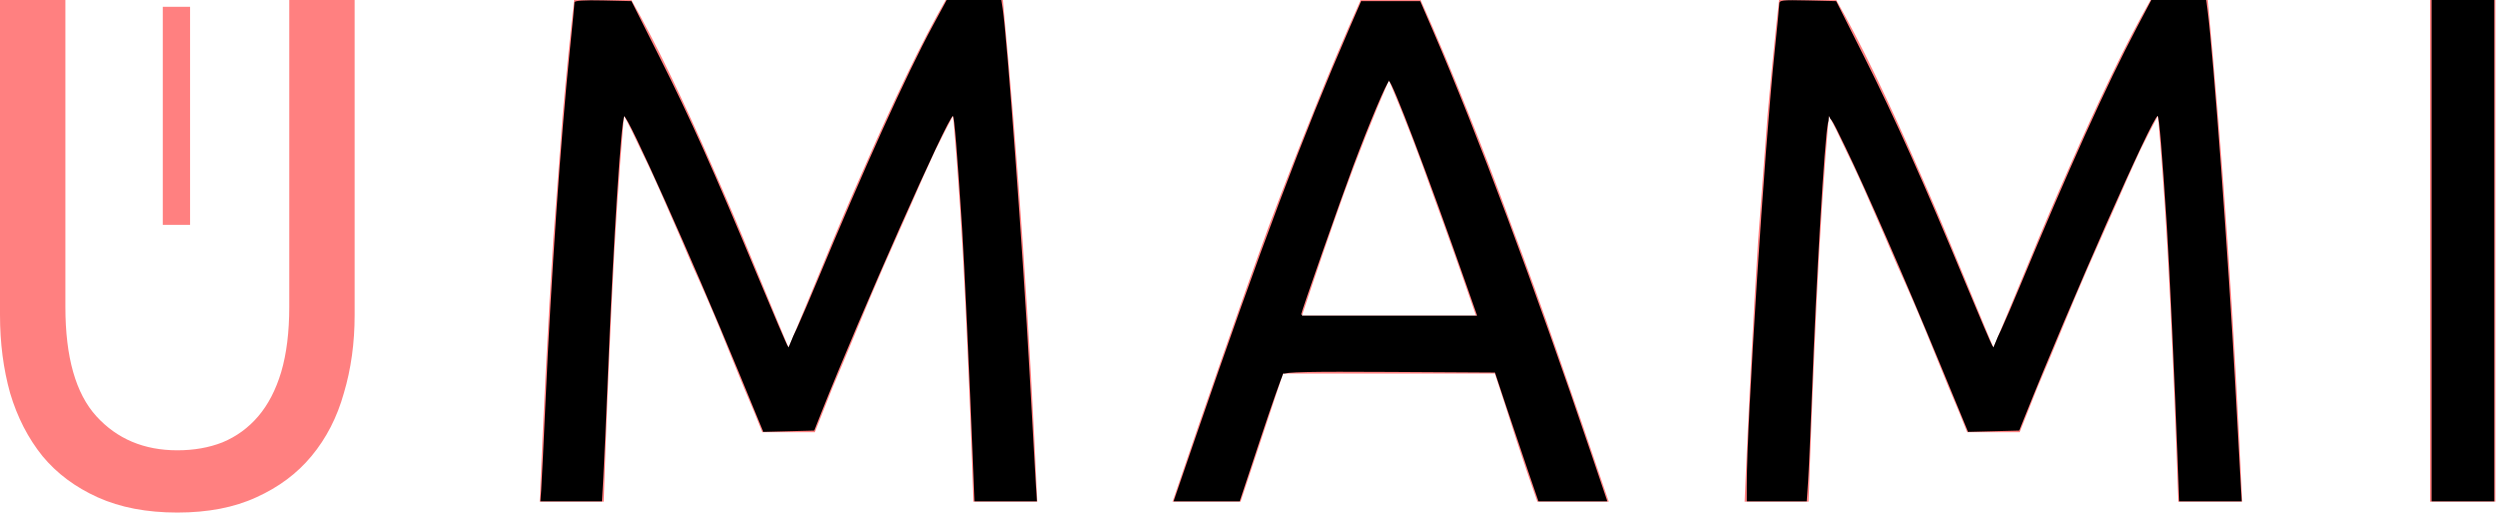
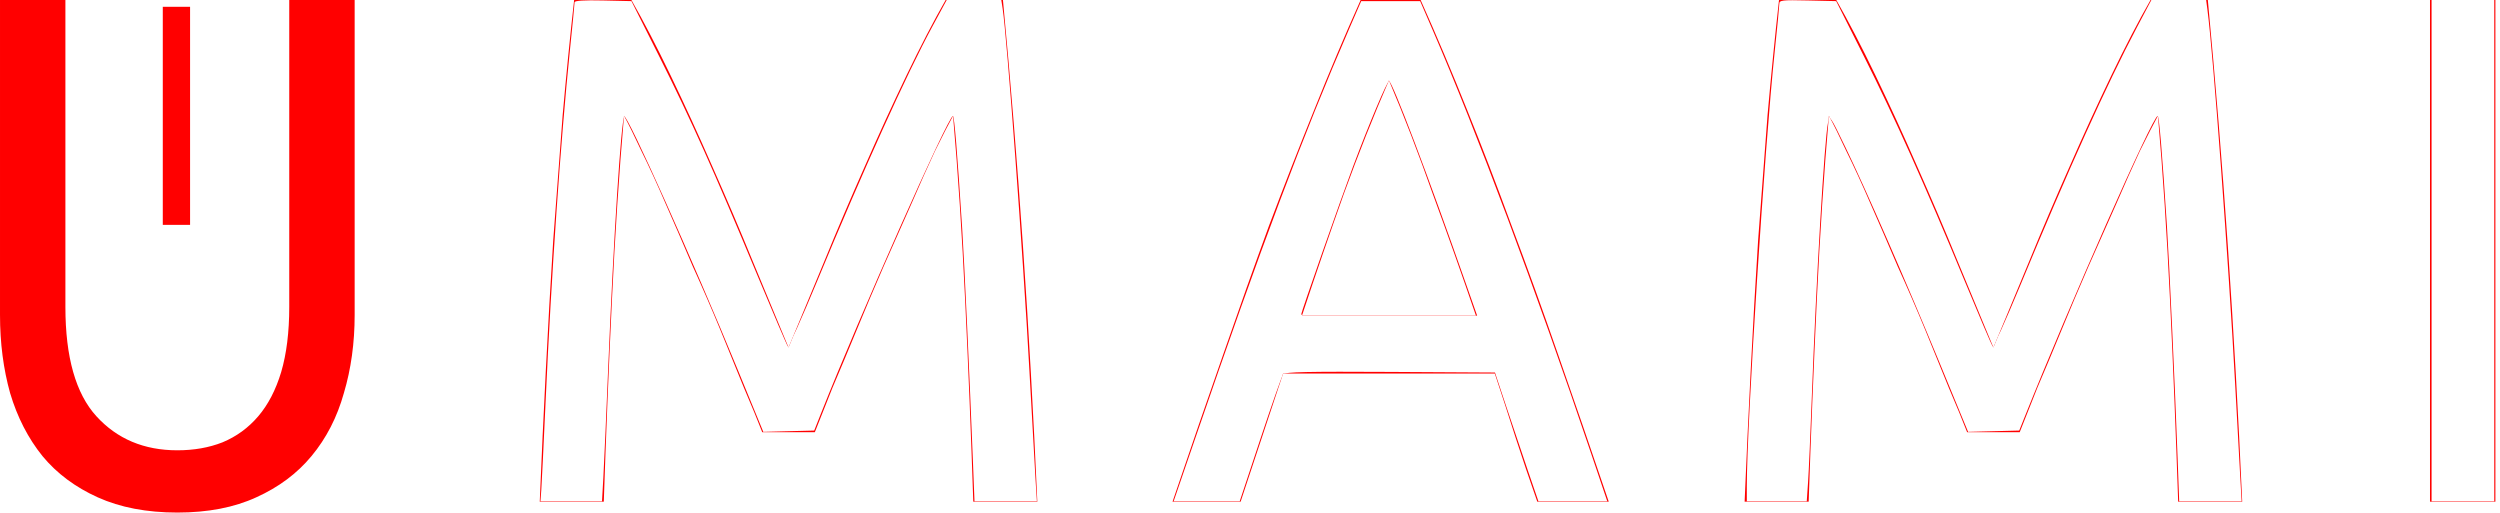
<svg xmlns="http://www.w3.org/2000/svg" width="100%" height="100%" viewBox="0 0 439 90" version="1.1" xml:space="preserve" style="fill-rule:evenodd;clip-rule:evenodd;stroke-linejoin:round;stroke-miterlimit:2;">
  <g transform="matrix(3.9466,0,0,4.23729,-440.898,-1082.64)">
    <g id="Calque-1">
      <g id="g3774">
        <clipPath id="_clip1">
          <path d="M118.959,255.784L120.173,255.784L120.173,264.821L118.959,264.821L118.959,255.784ZM219.836,255.504L222.746,255.504L222.746,276.294L219.836,276.294L219.836,255.504ZM199.241,273.414C199.041,272.934 198.771,272.324 198.431,271.584C198.111,270.844 197.761,270.044 197.381,269.184C197.001,268.324 196.591,267.444 196.151,266.544C195.731,265.624 195.331,264.764 194.951,263.964C194.571,263.144 194.211,262.414 193.871,261.774C193.551,261.134 193.291,260.644 193.091,260.304C192.871,262.664 192.691,265.224 192.551,267.984C192.411,270.724 192.291,273.494 192.191,276.294L189.341,276.294C189.421,274.494 189.511,272.684 189.611,270.864C189.711,269.024 189.821,267.224 189.941,265.464C190.081,263.684 190.221,261.954 190.361,260.274C190.521,258.594 190.691,257.004 190.871,255.504L193.421,255.504C193.961,256.384 194.541,257.424 195.161,258.624C195.781,259.824 196.401,261.084 197.021,262.404C197.641,263.704 198.241,265.014 198.821,266.334C199.401,267.634 199.931,268.824 200.411,269.904C200.891,268.824 201.421,267.634 202.001,266.334C202.581,265.014 203.181,263.704 203.801,262.404C204.421,261.084 205.041,259.824 205.661,258.624C206.281,257.424 206.861,256.384 207.401,255.504L209.951,255.504C210.631,262.204 211.141,269.134 211.481,276.294L208.631,276.294C208.531,273.494 208.411,270.724 208.271,267.984C208.131,265.224 207.951,262.664 207.731,260.304C207.531,260.644 207.261,261.134 206.921,261.774C206.601,262.414 206.251,263.144 205.871,263.964C205.491,264.764 205.081,265.624 204.641,266.544C204.221,267.444 203.821,268.324 203.441,269.184C203.061,270.044 202.701,270.844 202.361,271.584C202.041,272.324 201.781,272.934 201.581,273.414L199.241,273.414ZM180.116,276.294C179.776,275.394 179.456,274.514 179.156,273.654C178.856,272.774 178.546,271.884 178.226,270.984L168.806,270.984L166.916,276.294L163.886,276.294C164.686,274.094 165.436,272.064 166.136,270.204C166.836,268.324 167.516,266.544 168.176,264.864C168.856,263.184 169.526,261.584 170.186,260.064C170.846,258.524 171.536,257.004 172.256,255.504L174.926,255.504C175.646,257.004 176.336,258.524 176.996,260.064C177.656,261.584 178.316,263.184 178.976,264.864C179.656,266.544 180.346,268.324 181.046,270.204C181.746,272.064 182.496,274.094 183.296,276.294L180.116,276.294ZM177.386,268.584C176.746,266.844 176.106,265.164 175.466,263.544C174.846,261.904 174.196,260.334 173.516,258.834C172.816,260.334 172.146,261.904 171.506,263.544C170.886,265.164 170.266,266.844 169.646,268.584L177.386,268.584ZM145.631,273.414C145.431,272.934 145.161,272.324 144.821,271.584C144.501,270.844 144.151,270.044 143.771,269.184C143.391,268.324 142.981,267.444 142.541,266.544C142.121,265.624 141.721,264.764 141.341,263.964C140.961,263.144 140.601,262.414 140.261,261.774C139.941,261.134 139.681,260.644 139.481,260.304C139.261,262.664 139.081,265.224 138.941,267.984C138.801,270.724 138.681,273.494 138.581,276.294L135.731,276.294C135.811,274.494 135.901,272.684 136.001,270.864C136.101,269.024 136.211,267.224 136.331,265.464C136.471,263.684 136.611,261.954 136.751,260.274C136.911,258.594 137.081,257.004 137.261,255.504L139.811,255.504C140.351,256.384 140.931,257.424 141.551,258.624C142.171,259.824 142.791,261.084 143.411,262.404C144.031,263.704 144.631,265.014 145.211,266.334C145.791,267.634 146.321,268.824 146.801,269.904C147.281,268.824 147.811,267.634 148.391,266.334C148.971,265.014 149.571,263.704 150.191,262.404C150.811,261.084 151.431,259.824 152.051,258.624C152.671,257.424 153.251,256.384 153.791,255.504L156.341,255.504C157.021,262.204 157.531,269.134 157.871,276.294L155.021,276.294C154.921,273.494 154.801,270.724 154.661,267.984C154.521,265.224 154.341,262.664 154.121,260.304C153.921,260.644 153.651,261.134 153.311,261.774C152.991,262.414 152.641,263.144 152.261,263.964C151.881,264.764 151.471,265.624 151.031,266.544C150.611,267.444 150.211,268.324 149.831,269.184C149.451,270.044 149.091,270.844 148.751,271.584C148.431,272.324 148.171,272.934 147.971,273.414L145.631,273.414ZM119.606,276.744C118.246,276.744 117.066,276.534 116.066,276.114C115.066,275.694 114.246,275.124 113.606,274.404C112.966,273.664 112.486,272.794 112.166,271.794C111.866,270.794 111.716,269.714 111.716,268.554L111.716,255.504L114.626,255.504L114.626,268.224C114.626,270.304 115.086,271.814 116.006,272.754C116.926,273.694 118.126,274.164 119.606,274.164C120.346,274.164 121.016,274.054 121.616,273.834C122.236,273.594 122.766,273.234 123.206,272.754C123.646,272.274 123.986,271.664 124.226,270.924C124.466,270.164 124.586,269.264 124.586,268.224L124.586,255.504L127.496,255.504L127.496,268.554C127.496,269.714 127.336,270.794 127.016,271.794C126.716,272.794 126.236,273.664 125.576,274.404C124.936,275.124 124.116,275.694 123.116,276.114C122.136,276.534 120.966,276.744 119.606,276.744Z" />
        </clipPath>
        <g clip-path="url(#_clip1)">
          <g id="Clip">
-             <path id="rect3741" d="M118.959,255.784L120.173,255.784L120.173,264.821L118.959,264.821L118.959,255.784ZM219.836,255.504L222.746,255.504L222.746,276.294L219.836,276.294L219.836,255.504ZM199.241,273.414C199.041,272.934 198.771,272.324 198.431,271.584C198.111,270.844 197.761,270.044 197.381,269.184C197.001,268.324 196.591,267.444 196.151,266.544C195.731,265.624 195.331,264.764 194.951,263.964C194.571,263.144 194.211,262.414 193.871,261.774C193.551,261.134 193.291,260.644 193.091,260.304C192.871,262.664 192.691,265.224 192.551,267.984C192.411,270.724 192.291,273.494 192.191,276.294L189.341,276.294C189.421,274.494 189.511,272.684 189.611,270.864C189.711,269.024 189.821,267.224 189.941,265.464C190.081,263.684 190.221,261.954 190.361,260.274C190.521,258.594 190.691,257.004 190.871,255.504L193.421,255.504C193.961,256.384 194.541,257.424 195.161,258.624C195.781,259.824 196.401,261.084 197.021,262.404C197.641,263.704 198.241,265.014 198.821,266.334C199.401,267.634 199.931,268.824 200.411,269.904C200.891,268.824 201.421,267.634 202.001,266.334C202.581,265.014 203.181,263.704 203.801,262.404C204.421,261.084 205.041,259.824 205.661,258.624C206.281,257.424 206.861,256.384 207.401,255.504L209.951,255.504C210.631,262.204 211.141,269.134 211.481,276.294L208.631,276.294C208.531,273.494 208.411,270.724 208.271,267.984C208.131,265.224 207.951,262.664 207.731,260.304C207.531,260.644 207.261,261.134 206.921,261.774C206.601,262.414 206.251,263.144 205.871,263.964C205.491,264.764 205.081,265.624 204.641,266.544C204.221,267.444 203.821,268.324 203.441,269.184C203.061,270.044 202.701,270.844 202.361,271.584C202.041,272.324 201.781,272.934 201.581,273.414L199.241,273.414ZM180.116,276.294C179.776,275.394 179.456,274.514 179.156,273.654C178.856,272.774 178.546,271.884 178.226,270.984L168.806,270.984L166.916,276.294L163.886,276.294C164.686,274.094 165.436,272.064 166.136,270.204C166.836,268.324 167.516,266.544 168.176,264.864C168.856,263.184 169.526,261.584 170.186,260.064C170.846,258.524 171.536,257.004 172.256,255.504L174.926,255.504C175.646,257.004 176.336,258.524 176.996,260.064C177.656,261.584 178.316,263.184 178.976,264.864C179.656,266.544 180.346,268.324 181.046,270.204C181.746,272.064 182.496,274.094 183.296,276.294L180.116,276.294ZM177.386,268.584C176.746,266.844 176.106,265.164 175.466,263.544C174.846,261.904 174.196,260.334 173.516,258.834C172.816,260.334 172.146,261.904 171.506,263.544C170.886,265.164 170.266,266.844 169.646,268.584L177.386,268.584ZM145.631,273.414C145.431,272.934 145.161,272.324 144.821,271.584C144.501,270.844 144.151,270.044 143.771,269.184C143.391,268.324 142.981,267.444 142.541,266.544C142.121,265.624 141.721,264.764 141.341,263.964C140.961,263.144 140.601,262.414 140.261,261.774C139.941,261.134 139.681,260.644 139.481,260.304C139.261,262.664 139.081,265.224 138.941,267.984C138.801,270.724 138.681,273.494 138.581,276.294L135.731,276.294C135.811,274.494 135.901,272.684 136.001,270.864C136.101,269.024 136.211,267.224 136.331,265.464C136.471,263.684 136.611,261.954 136.751,260.274C136.911,258.594 137.081,257.004 137.261,255.504L139.811,255.504C140.351,256.384 140.931,257.424 141.551,258.624C142.171,259.824 142.791,261.084 143.411,262.404C144.031,263.704 144.631,265.014 145.211,266.334C145.791,267.634 146.321,268.824 146.801,269.904C147.281,268.824 147.811,267.634 148.391,266.334C148.971,265.014 149.571,263.704 150.191,262.404C150.811,261.084 151.431,259.824 152.051,258.624C152.671,257.424 153.251,256.384 153.791,255.504L156.341,255.504C157.021,262.204 157.531,269.134 157.871,276.294L155.021,276.294C154.921,273.494 154.801,270.724 154.661,267.984C154.521,265.224 154.341,262.664 154.121,260.304C153.921,260.644 153.651,261.134 153.311,261.774C152.991,262.414 152.641,263.144 152.261,263.964C151.881,264.764 151.471,265.624 151.031,266.544C150.611,267.444 150.211,268.324 149.831,269.184C149.451,270.044 149.091,270.844 148.751,271.584C148.431,272.324 148.171,272.934 147.971,273.414L145.631,273.414ZM119.606,276.744C118.246,276.744 117.066,276.534 116.066,276.114C115.066,275.694 114.246,275.124 113.606,274.404C112.966,273.664 112.486,272.794 112.166,271.794C111.866,270.794 111.716,269.714 111.716,268.554L111.716,255.504L114.626,255.504L114.626,268.224C114.626,270.304 115.086,271.814 116.006,272.754C116.926,273.694 118.126,274.164 119.606,274.164C120.346,274.164 121.016,274.054 121.616,273.834C122.236,273.594 122.766,273.234 123.206,272.754C123.646,272.274 123.986,271.664 124.226,270.924C124.466,270.164 124.586,269.264 124.586,268.224L124.586,255.504L127.496,255.504L127.496,268.554C127.496,269.714 127.336,270.794 127.016,271.794C126.716,272.794 126.236,273.664 125.576,274.404C124.936,275.124 124.116,275.694 123.116,276.114C122.136,276.534 120.966,276.744 119.606,276.744Z" style="fill:rgb(255,128,128);fill-rule:nonzero;" />
+             <path id="rect3741" d="M118.959,255.784L120.173,255.784L120.173,264.821L118.959,264.821L118.959,255.784ZM219.836,255.504L222.746,255.504L222.746,276.294L219.836,276.294L219.836,255.504ZM199.241,273.414C199.041,272.934 198.771,272.324 198.431,271.584C198.111,270.844 197.761,270.044 197.381,269.184C197.001,268.324 196.591,267.444 196.151,266.544C195.731,265.624 195.331,264.764 194.951,263.964C194.571,263.144 194.211,262.414 193.871,261.774C193.551,261.134 193.291,260.644 193.091,260.304C192.871,262.664 192.691,265.224 192.551,267.984C192.411,270.724 192.291,273.494 192.191,276.294L189.341,276.294C189.421,274.494 189.511,272.684 189.611,270.864C189.711,269.024 189.821,267.224 189.941,265.464C190.081,263.684 190.221,261.954 190.361,260.274C190.521,258.594 190.691,257.004 190.871,255.504L193.421,255.504C193.961,256.384 194.541,257.424 195.161,258.624C195.781,259.824 196.401,261.084 197.021,262.404C197.641,263.704 198.241,265.014 198.821,266.334C199.401,267.634 199.931,268.824 200.411,269.904C200.891,268.824 201.421,267.634 202.001,266.334C202.581,265.014 203.181,263.704 203.801,262.404C204.421,261.084 205.041,259.824 205.661,258.624C206.281,257.424 206.861,256.384 207.401,255.504L209.951,255.504C210.631,262.204 211.141,269.134 211.481,276.294L208.631,276.294C208.531,273.494 208.411,270.724 208.271,267.984C208.131,265.224 207.951,262.664 207.731,260.304C207.531,260.644 207.261,261.134 206.921,261.774C206.601,262.414 206.251,263.144 205.871,263.964C205.491,264.764 205.081,265.624 204.641,266.544C204.221,267.444 203.821,268.324 203.441,269.184C203.061,270.044 202.701,270.844 202.361,271.584C202.041,272.324 201.781,272.934 201.581,273.414L199.241,273.414ZM180.116,276.294C179.776,275.394 179.456,274.514 179.156,273.654C178.856,272.774 178.546,271.884 178.226,270.984L168.806,270.984L166.916,276.294L163.886,276.294C164.686,274.094 165.436,272.064 166.136,270.204C166.836,268.324 167.516,266.544 168.176,264.864C168.856,263.184 169.526,261.584 170.186,260.064C170.846,258.524 171.536,257.004 172.256,255.504L174.926,255.504C175.646,257.004 176.336,258.524 176.996,260.064C177.656,261.584 178.316,263.184 178.976,264.864C179.656,266.544 180.346,268.324 181.046,270.204C181.746,272.064 182.496,274.094 183.296,276.294L180.116,276.294ZM177.386,268.584C176.746,266.844 176.106,265.164 175.466,263.544C174.846,261.904 174.196,260.334 173.516,258.834C172.816,260.334 172.146,261.904 171.506,263.544C170.886,265.164 170.266,266.844 169.646,268.584L177.386,268.584ZM145.631,273.414C145.431,272.934 145.161,272.324 144.821,271.584C144.501,270.844 144.151,270.044 143.771,269.184C143.391,268.324 142.981,267.444 142.541,266.544C142.121,265.624 141.721,264.764 141.341,263.964C140.961,263.144 140.601,262.414 140.261,261.774C139.941,261.134 139.681,260.644 139.481,260.304C139.261,262.664 139.081,265.224 138.941,267.984C138.801,270.724 138.681,273.494 138.581,276.294L135.731,276.294C135.811,274.494 135.901,272.684 136.001,270.864C136.101,269.024 136.211,267.224 136.331,265.464C136.471,263.684 136.611,261.954 136.751,260.274C136.911,258.594 137.081,257.004 137.261,255.504L139.811,255.504C140.351,256.384 140.931,257.424 141.551,258.624C142.171,259.824 142.791,261.084 143.411,262.404C144.031,263.704 144.631,265.014 145.211,266.334C145.791,267.634 146.321,268.824 146.801,269.904C147.281,268.824 147.811,267.634 148.391,266.334C148.971,265.014 149.571,263.704 150.191,262.404C150.811,261.084 151.431,259.824 152.051,258.624C152.671,257.424 153.251,256.384 153.791,255.504L156.341,255.504C157.021,262.204 157.531,269.134 157.871,276.294L155.021,276.294C154.921,273.494 154.801,270.724 154.661,267.984C154.521,265.224 154.341,262.664 154.121,260.304C153.921,260.644 153.651,261.134 153.311,261.774C152.991,262.414 152.641,263.144 152.261,263.964C151.881,264.764 151.471,265.624 151.031,266.544C150.611,267.444 150.211,268.324 149.831,269.184C149.451,270.044 149.091,270.844 148.751,271.584C148.431,272.324 148.171,272.934 147.971,273.414L145.631,273.414ZM119.606,276.744C118.246,276.744 117.066,276.534 116.066,276.114C115.066,275.694 114.246,275.124 113.606,274.404C112.966,273.664 112.486,272.794 112.166,271.794C111.866,270.794 111.716,269.714 111.716,268.554L111.716,255.504L114.626,255.504L114.626,268.224C114.626,270.304 115.086,271.814 116.006,272.754C116.926,273.694 118.126,274.164 119.606,274.164C120.346,274.164 121.016,274.054 121.616,273.834C122.236,273.594 122.766,273.234 123.206,272.754C123.646,272.274 123.986,271.664 124.226,270.924C124.466,270.164 124.586,269.264 124.586,268.224L124.586,255.504L127.496,255.504L127.496,268.554C127.496,269.714 127.336,270.794 127.016,271.794C126.716,272.794 126.236,273.664 125.576,274.404C124.936,275.124 124.116,275.694 123.116,276.114C122.136,276.534 120.966,276.744 119.606,276.744Z" style="fill:rgb(255,0,0);fill-rule:nonzero;" />
            <g id="path3855" transform="matrix(0.0670409,0,0,0.0624417,111.716,255.504)">
-               <path d="M359.232,325.404C359.53,321.379 360.841,294.515 362.146,265.706C365.917,182.447 372.131,92.752 378.256,33.169C379.956,16.637 381.346,2.379 381.346,1.487C381.346,0.414 387.75,0.01 400.218,0.296L419.09,0.729L437.652,37.702C458.377,78.985 473.784,113.347 502.397,182.101C513.07,207.748 522.282,229.237 522.867,229.852C523.452,230.468 532.19,211.057 542.286,186.716C573.177,112.235 601.791,48.997 618.948,17.29L628.327,-0.042L664.54,-0.042L665.436,5.736C668.269,24.007 679.054,169.914 683.227,246.449C684.914,277.376 686.715,309.439 687.23,317.701L688.166,332.721L646.751,332.721L645.715,306.146C643.549,250.557 640.013,173.913 638.591,151.704C635.31,100.49 633.376,76.987 632.44,76.987C629.307,76.987 570.826,208.793 544.948,274.18L540.375,285.734L506.593,286.601L489.935,246.113C459.202,171.414 416.22,75.492 414.328,77.384C412.241,79.471 407.115,159.269 403.715,242.598C402.401,274.796 400.923,308.245 400.431,316.93L399.537,332.721L358.69,332.721L359.232,325.404Z" style="fill-rule:nonzero;" />
+               <path d="M359.232,325.404C359.53,321.379 360.841,294.515 362.146,265.706C365.917,182.447 372.131,92.752 378.256,33.169C379.956,16.637 381.346,2.379 381.346,1.487C381.346,0.414 387.75,0.01 400.218,0.296L419.09,0.729L437.652,37.702C458.377,78.985 473.784,113.347 502.397,182.101C513.07,207.748 522.282,229.237 522.867,229.852C523.452,230.468 532.19,211.057 542.286,186.716C573.177,112.235 601.791,48.997 618.948,17.29L628.327,-0.042L664.54,-0.042L665.436,5.736C668.269,24.007 679.054,169.914 683.227,246.449C684.914,277.376 686.715,309.439 687.23,317.701L688.166,332.721L646.751,332.721L645.715,306.146C643.549,250.557 640.013,173.913 638.591,151.704C635.31,100.49 633.376,76.987 632.44,76.987C629.307,76.987 570.826,208.793 544.948,274.18L540.375,285.734L506.593,286.601L489.935,246.113C459.202,171.414 416.22,75.492 414.328,77.384C412.241,79.471 407.115,159.269 403.715,242.598C402.401,274.796 400.923,308.245 400.431,316.93L399.537,332.721L358.69,332.721L359.232,325.404Z" style="fill:rgb(255,255,255);fill-rule:nonzero;" />
            </g>
            <g id="path3857" transform="matrix(0.0670409,0,0,0.0624417,111.716,255.504)">
-               <path d="M793.33,290.741C836.847,164.014 864.82,89.621 895.719,18.445L903.41,0.729L942.533,0.729L950.863,19.986C980.136,87.66 1018.78,190.964 1056.18,301.525L1066.73,332.721L1021.03,332.721L1014.03,312.309C1010.19,301.082 1003.7,281.844 999.611,269.558L992.182,247.22L922.672,246.819C868.224,246.505 852.829,246.839 851.621,248.36C850.773,249.427 843.933,268.845 836.421,291.511L822.763,332.721L778.914,332.721L793.33,290.741ZM972.93,188.293C947.754,116.491 923.987,53.878 921.906,53.878C920.538,53.878 908.846,81.558 897.927,110.646C889.925,131.964 863.544,207.251 863.544,208.77C863.544,209.158 889.827,209.476 921.951,209.476L980.357,209.476L972.93,188.293Z" style="fill-rule:nonzero;" />
+               <path d="M793.33,290.741C836.847,164.014 864.82,89.621 895.719,18.445L903.41,0.729L942.533,0.729L950.863,19.986C980.136,87.66 1018.78,190.964 1056.18,301.525L1066.73,332.721L1021.03,332.721L1014.03,312.309C1010.19,301.082 1003.7,281.844 999.611,269.558L992.182,247.22L922.672,246.819C868.224,246.505 852.829,246.839 851.621,248.36C850.773,249.427 843.933,268.845 836.421,291.511L822.763,332.721L778.914,332.721L793.33,290.741ZM972.93,188.293C947.754,116.491 923.987,53.878 921.906,53.878C920.538,53.878 908.846,81.558 897.927,110.646C889.925,131.964 863.544,207.251 863.544,208.77C863.544,209.158 889.827,209.476 921.951,209.476L980.357,209.476L972.93,188.293Z" style="fill:rgb(255,255,255);fill-rule:nonzero;" />
            </g>
            <g id="path3859" transform="matrix(0.0670409,0,0,0.0624417,111.716,255.504)">
-               <path d="M1159.34,322.322C1159.36,280.618 1171.11,97.718 1177.88,33.851C1179.54,18.176 1180.89,4.116 1180.9,2.607C1180.9,0.102 1182.54,-0.099 1199.77,0.296L1218.64,0.729L1237.23,37.702C1257.46,77.968 1277.43,122.532 1304.19,187.138C1313.67,210.015 1321.9,229.252 1322.49,229.885C1323.07,230.519 1331.1,212.841 1340.33,190.601C1372.74,112.469 1398.33,55.821 1418.29,18.023L1427.83,-0.042L1464.18,-0.042L1465.04,6.506C1468.87,35.578 1479.05,173.318 1483.56,257.233C1484.82,280.534 1486.27,307.051 1486.79,316.16L1487.73,332.721L1446.29,332.721L1445.24,303.836C1443.52,256.528 1439.76,174.921 1438.17,150.164C1434.99,100.796 1432.98,76.987 1432,76.987C1428.72,76.987 1374.2,200.429 1343.2,278.031L1340.13,285.734L1306.19,286.6L1287.57,241.491C1264.44,185.452 1238.54,126.133 1224.82,97.785C1214.54,76.531 1214.37,76.295 1213.19,81.609C1210.88,92.022 1205.33,186.131 1202.47,263.396C1201.58,287.544 1200.46,313.021 1199.98,320.012L1199.11,332.721L1159.33,332.721L1159.34,322.322L1159.34,322.322Z" style="fill-rule:nonzero;" />
+               <path d="M1159.34,322.322C1159.36,280.618 1171.11,97.718 1177.88,33.851C1179.54,18.176 1180.89,4.116 1180.9,2.607C1180.9,0.102 1182.54,-0.099 1199.77,0.296L1218.64,0.729L1237.23,37.702C1257.46,77.968 1277.43,122.532 1304.19,187.138C1313.67,210.015 1321.9,229.252 1322.49,229.885C1323.07,230.519 1331.1,212.841 1340.33,190.601C1372.74,112.469 1398.33,55.821 1418.29,18.023L1427.83,-0.042L1464.18,-0.042L1465.04,6.506C1468.87,35.578 1479.05,173.318 1483.56,257.233C1484.82,280.534 1486.27,307.051 1486.79,316.16L1487.73,332.721L1446.29,332.721L1445.24,303.836C1443.52,256.528 1439.76,174.921 1438.17,150.164C1434.99,100.796 1432.98,76.987 1432,76.987C1428.72,76.987 1374.2,200.429 1343.2,278.031L1340.13,285.734L1306.19,286.6L1287.57,241.491C1264.44,185.452 1238.54,126.133 1224.82,97.785C1214.54,76.531 1214.37,76.295 1213.19,81.609C1210.88,92.022 1205.33,186.131 1202.47,263.396C1201.58,287.544 1200.46,313.021 1199.98,320.012L1199.11,332.721L1159.33,332.721L1159.34,322.322L1159.34,322.322Z" style=" fill:rgb(255,255,255);fill-rule:nonzero;" />
            </g>
            <g id="path3861" transform="matrix(0.0670409,0,0,0.0624417,111.716,255.504)">
-               <path d="M1613.8,332.721L1613.8,-0.042L1655.4,-0.042L1655.4,332.721L1613.8,332.721Z" style="fill-rule:nonzero;" />
+               <path d="M1613.8,332.721L1613.8,-0.042L1655.4,-0.042L1655.4,332.721L1613.8,332.721Z" style="fill:rgb(255,255,255);fill-rule:nonzero;" />
            </g>
          </g>
        </g>
      </g>
    </g>
  </g>
</svg>
